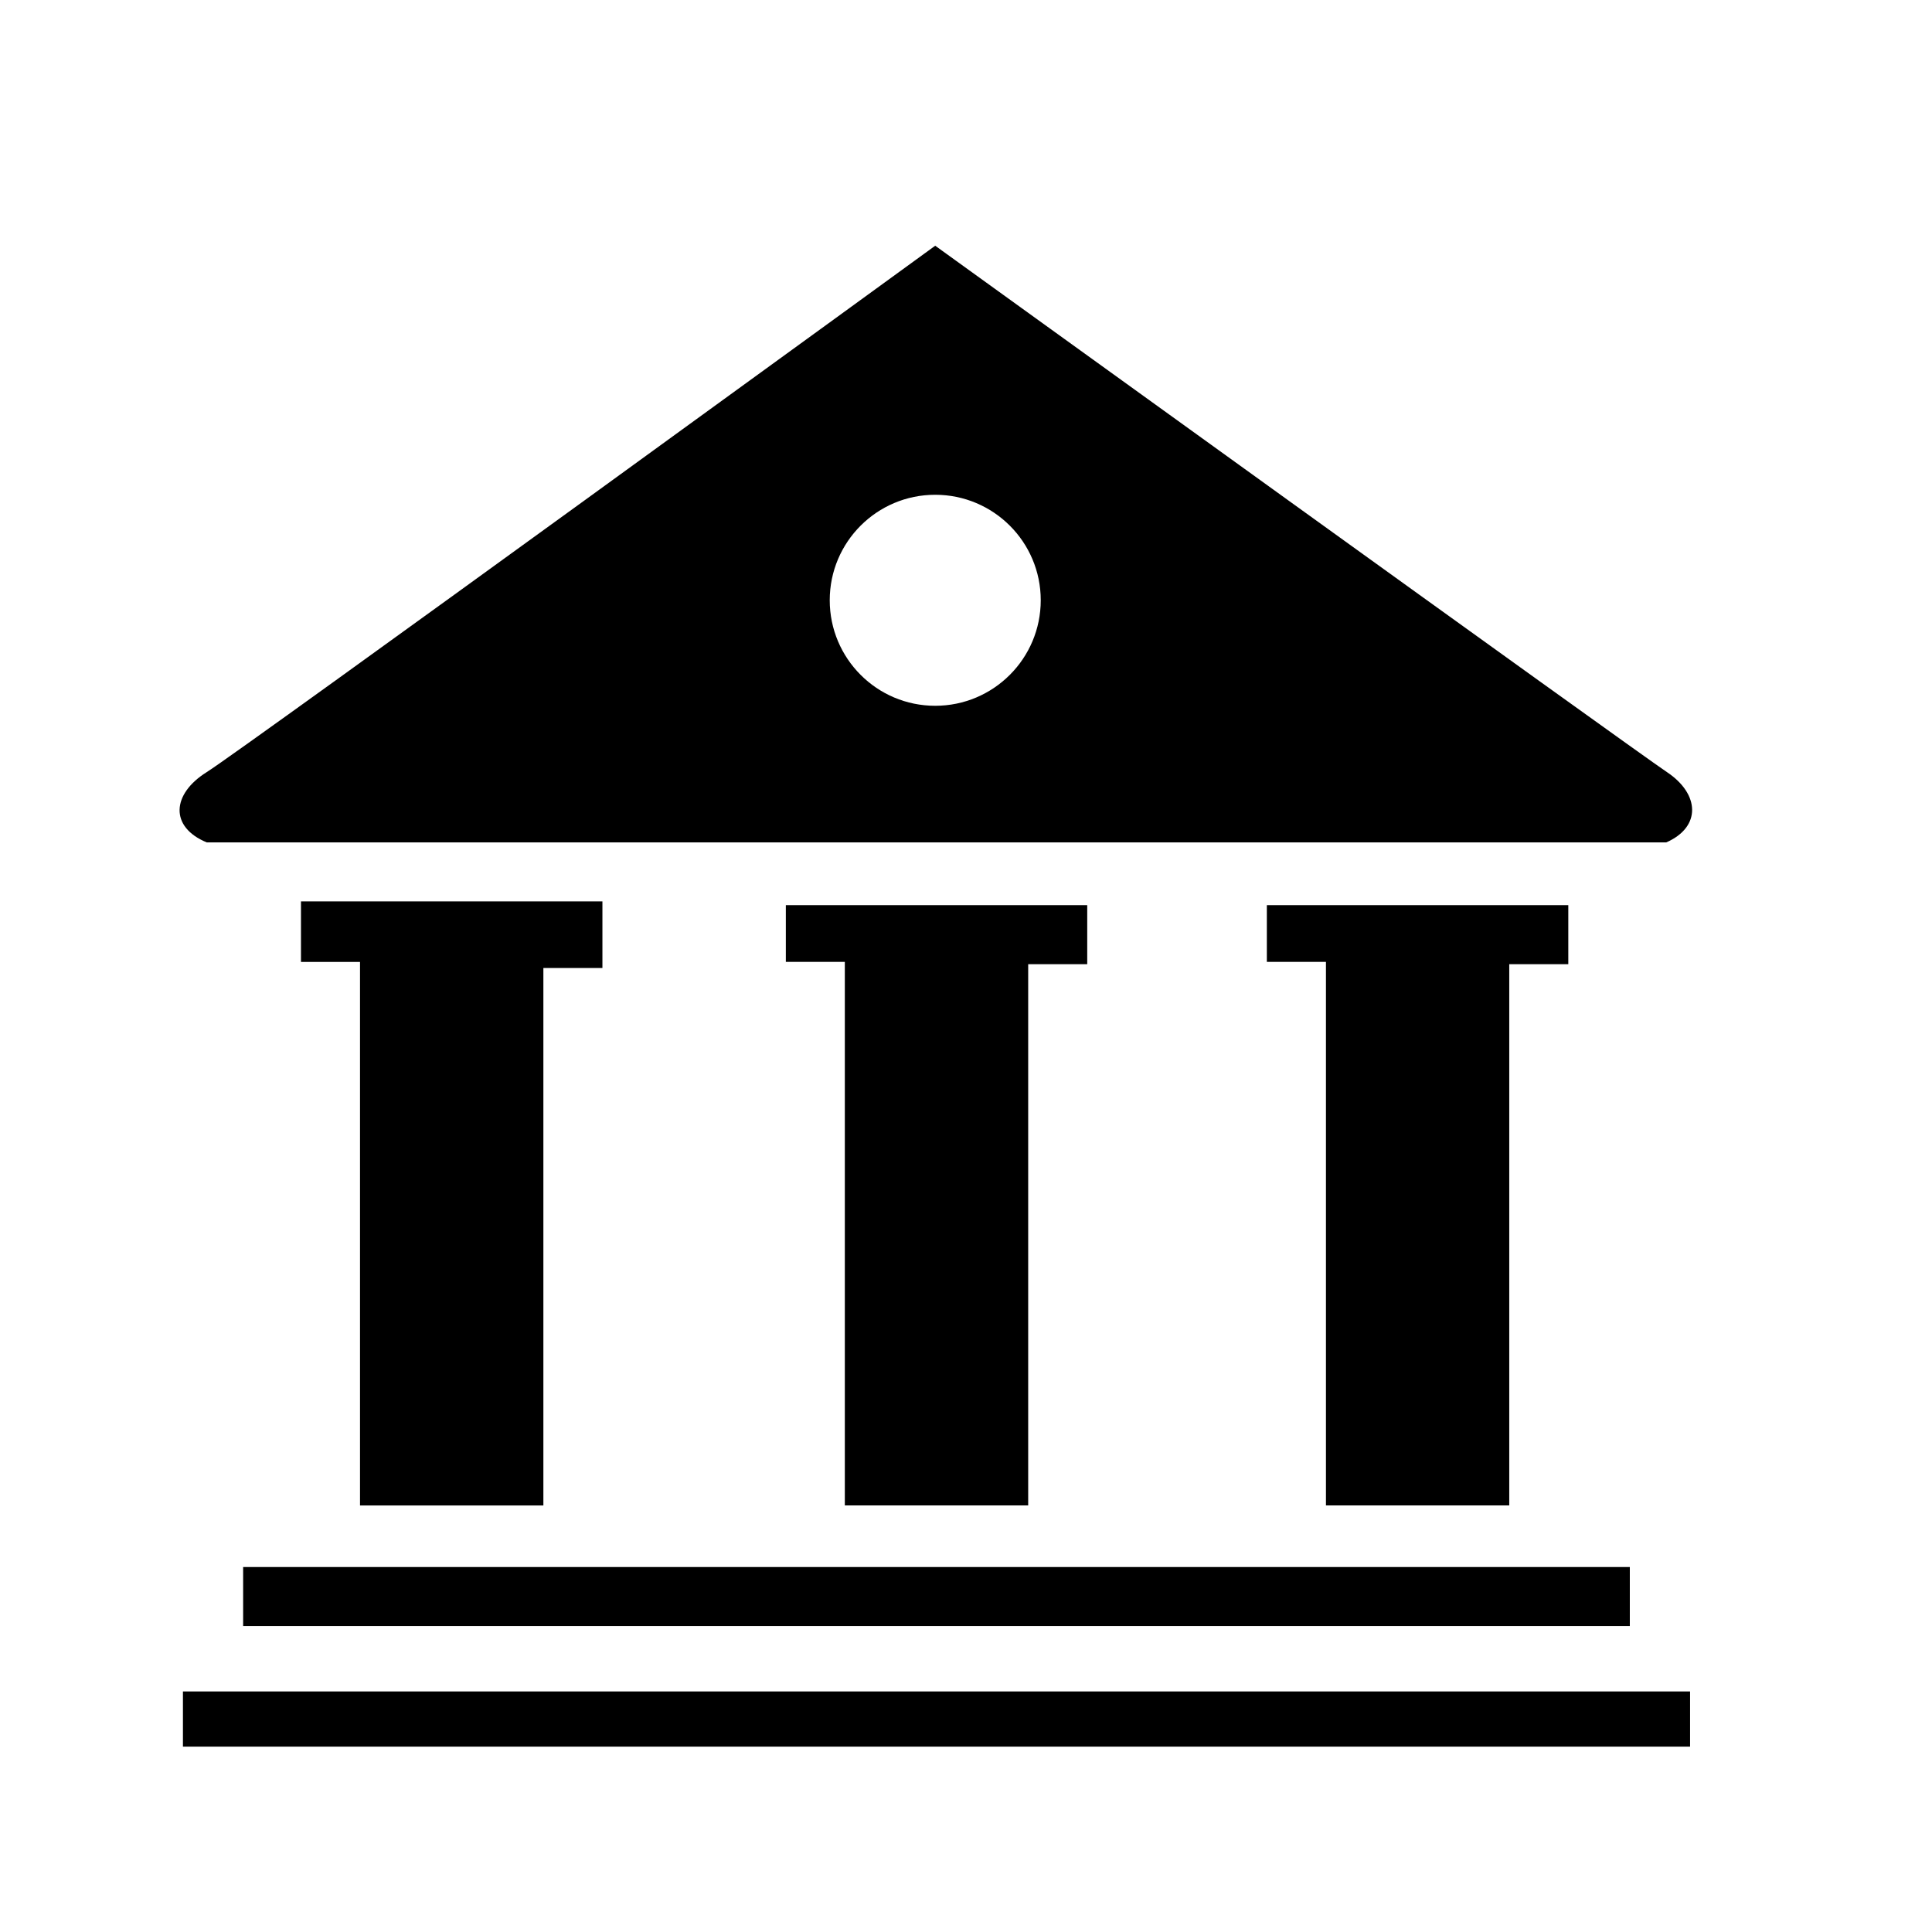
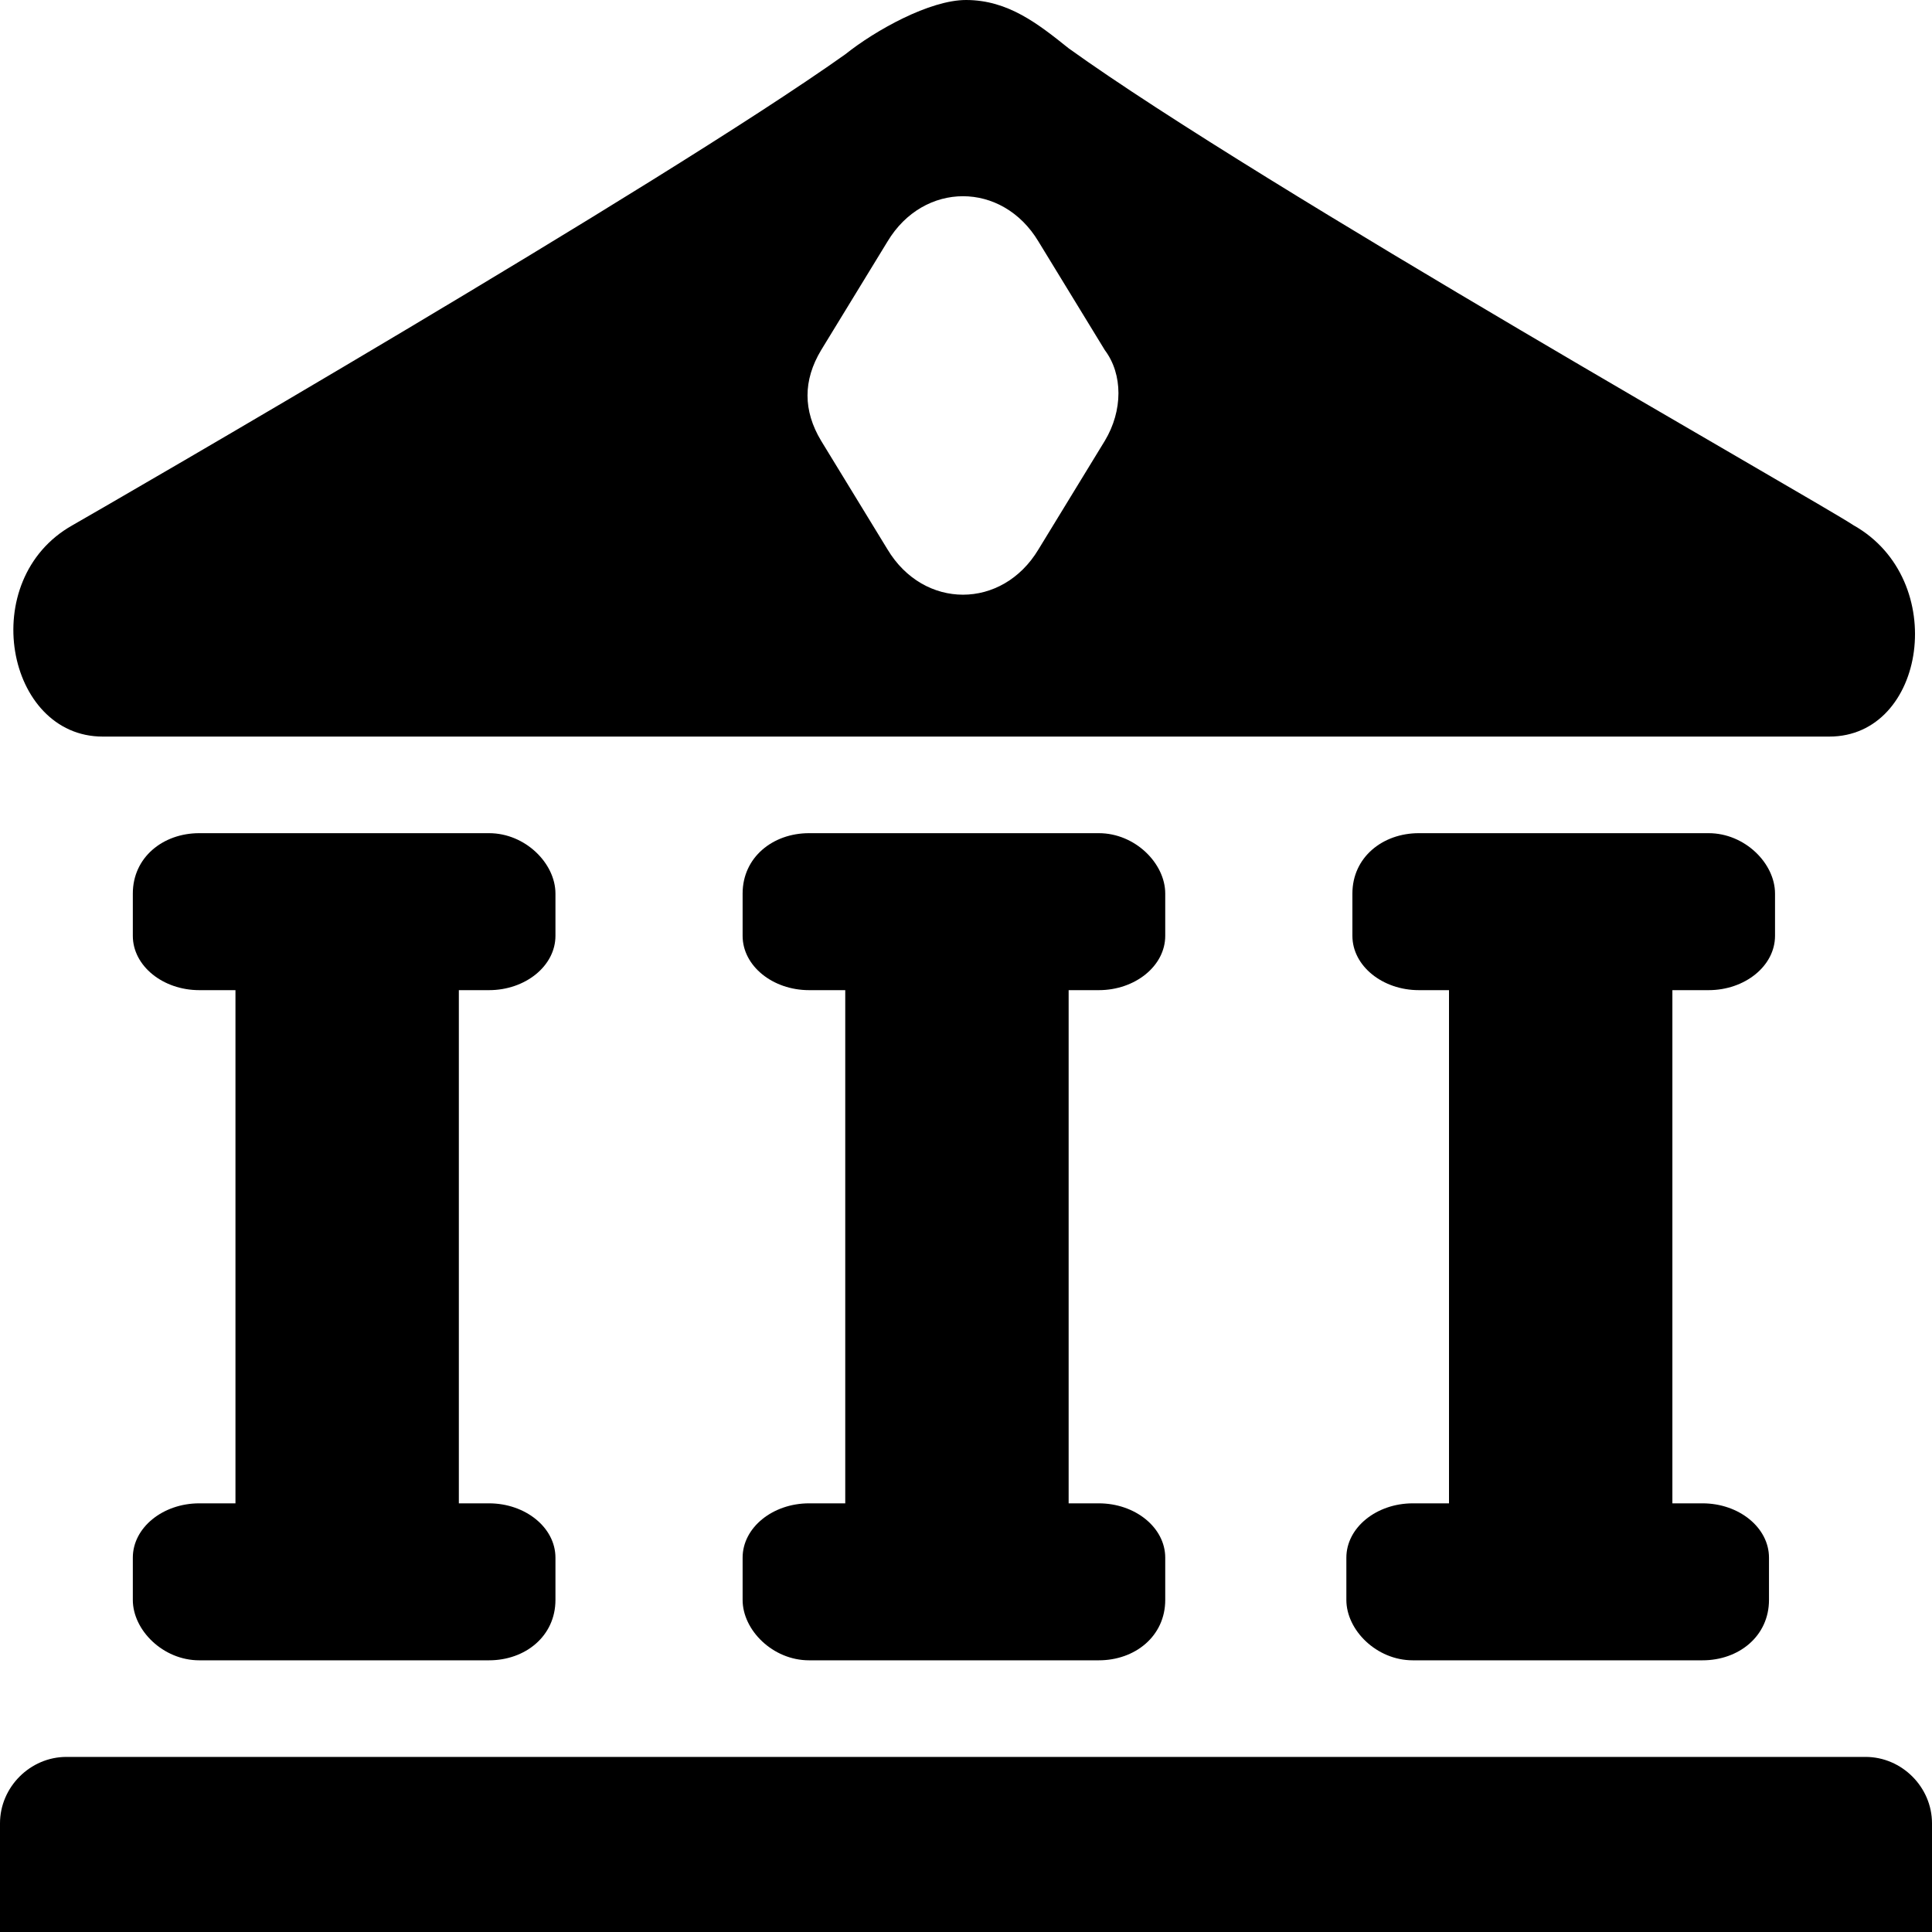
- <svg xmlns="http://www.w3.org/2000/svg" version="1.1" width="32" height="32" viewBox="0 0 32 32">
-   <path d="M3.425 13.953c0 0 24.137 0 24.173 0 0.583-0.255 0.557-0.802 0.011-1.165-0.547-0.365-12.119-8.718-12.119-8.718s-11.482 8.353-12.065 8.718c-0.582 0.363-0.619 0.91 0 1.165zM15.49 8.195c0.965 0 1.748 0.782 1.748 1.747s-0.783 1.748-1.748 1.748-1.747-0.783-1.747-1.748 0.782-1.747 1.747-1.747zM4.027 26.932h22.968v-0.977h-22.968v0.977zM9 24.936v-8.903h0.978v-1.103h-4.993v1.003h0.978v9.002h3.037zM17.030 24.936v-8.966h0.978v-0.978h-4.992v0.94h0.977v9.002h3.037zM3.030 28.93h24.963v-0.914h-24.963v0.914zM24.998 24.936v-8.966h0.978v-0.978h-4.993v0.94h0.979v9.002h3.036z" />
+ <svg xmlns="http://www.w3.org/2000/svg" version="1.1" id="Layer_1" x="0px" y="0px" viewBox="0 0 32 32" style="enable-background:new 0 0 32 32;" xml:space="preserve">
+   <path d="M30.9,29.1H1.1c-0.6,0-1.1,0.5-1.1,1.1V32h32v-1.8C32,29.6,31.5,29.1,30.9,29.1z" />
+   <path d="M8.1,16.4c0.6,0,1.1-0.4,1.1-0.9v-0.7c0-0.5-0.5-1-1.1-1H3.3c-0.6,0-1.1,0.4-1.1,1v0.7c0,0.5,0.5,0.9,1.1,0.9h0.6v8.5H3.3  c-0.6,0-1.1,0.4-1.1,0.9v0.7c0,0.5,0.5,1,1.1,1h4.8c0.6,0,1.1-0.4,1.1-1v-0.7c0-0.5-0.5-0.9-1.1-0.9H7.6v-8.5H8.1z" />
+   <path d="M18.2,16.4c0.6,0,1.1-0.4,1.1-0.9v-0.7c0-0.5-0.5-1-1.1-1h-4.8c-0.6,0-1.1,0.4-1.1,1v0.7c0,0.5,0.5,0.9,1.1,0.9H14v8.5h-0.6  c-0.6,0-1.1,0.4-1.1,0.9v0.7c0,0.5,0.5,1,1.1,1h4.8c0.6,0,1.1-0.4,1.1-1v-0.7c0-0.5-0.5-0.9-1.1-0.9h-0.5v-8.5H18.2z" />
+   <path d="M28.3,16.4c0.6,0,1.1-0.4,1.1-0.9v-0.7c0-0.5-0.5-1-1.1-1h-4.8c-0.6,0-1.1,0.4-1.1,1v0.7c0,0.5,0.5,0.9,1.1,0.9H24v8.5h-0.6  c-0.6,0-1.1,0.4-1.1,0.9v0.7c0,0.5,0.5,1,1.1,1h4.8c0.6,0,1.1-0.4,1.1-1v-0.7c0-0.5-0.5-0.9-1.1-0.9h-0.5v-8.5H28.3z" />
+   <path d="M30.7,8.7c-0.6-0.4-9.8-5.6-13-7.9C17.2,0.4,16.7,0,16,0c-0.6,0-1.5,0.5-2,0.9C10.9,3.1,1.9,8.3,1.2,8.7  c-1.6,0.9-1.1,3.5,0.5,3.5c0,0,28.6,0,28.6,0C31.9,12.2,32.3,9.6,30.7,8.7z M18.3,7.3l-1.1,1.8c-0.6,1-1.9,1-2.5,0l-1.1-1.8  c-0.3-0.5-0.3-1,0-1.5L14.7,4c0.6-1,1.9-1,2.5,0l1.1,1.8C18.6,6.2,18.6,6.8,18.3,7.3z" />
</svg>
